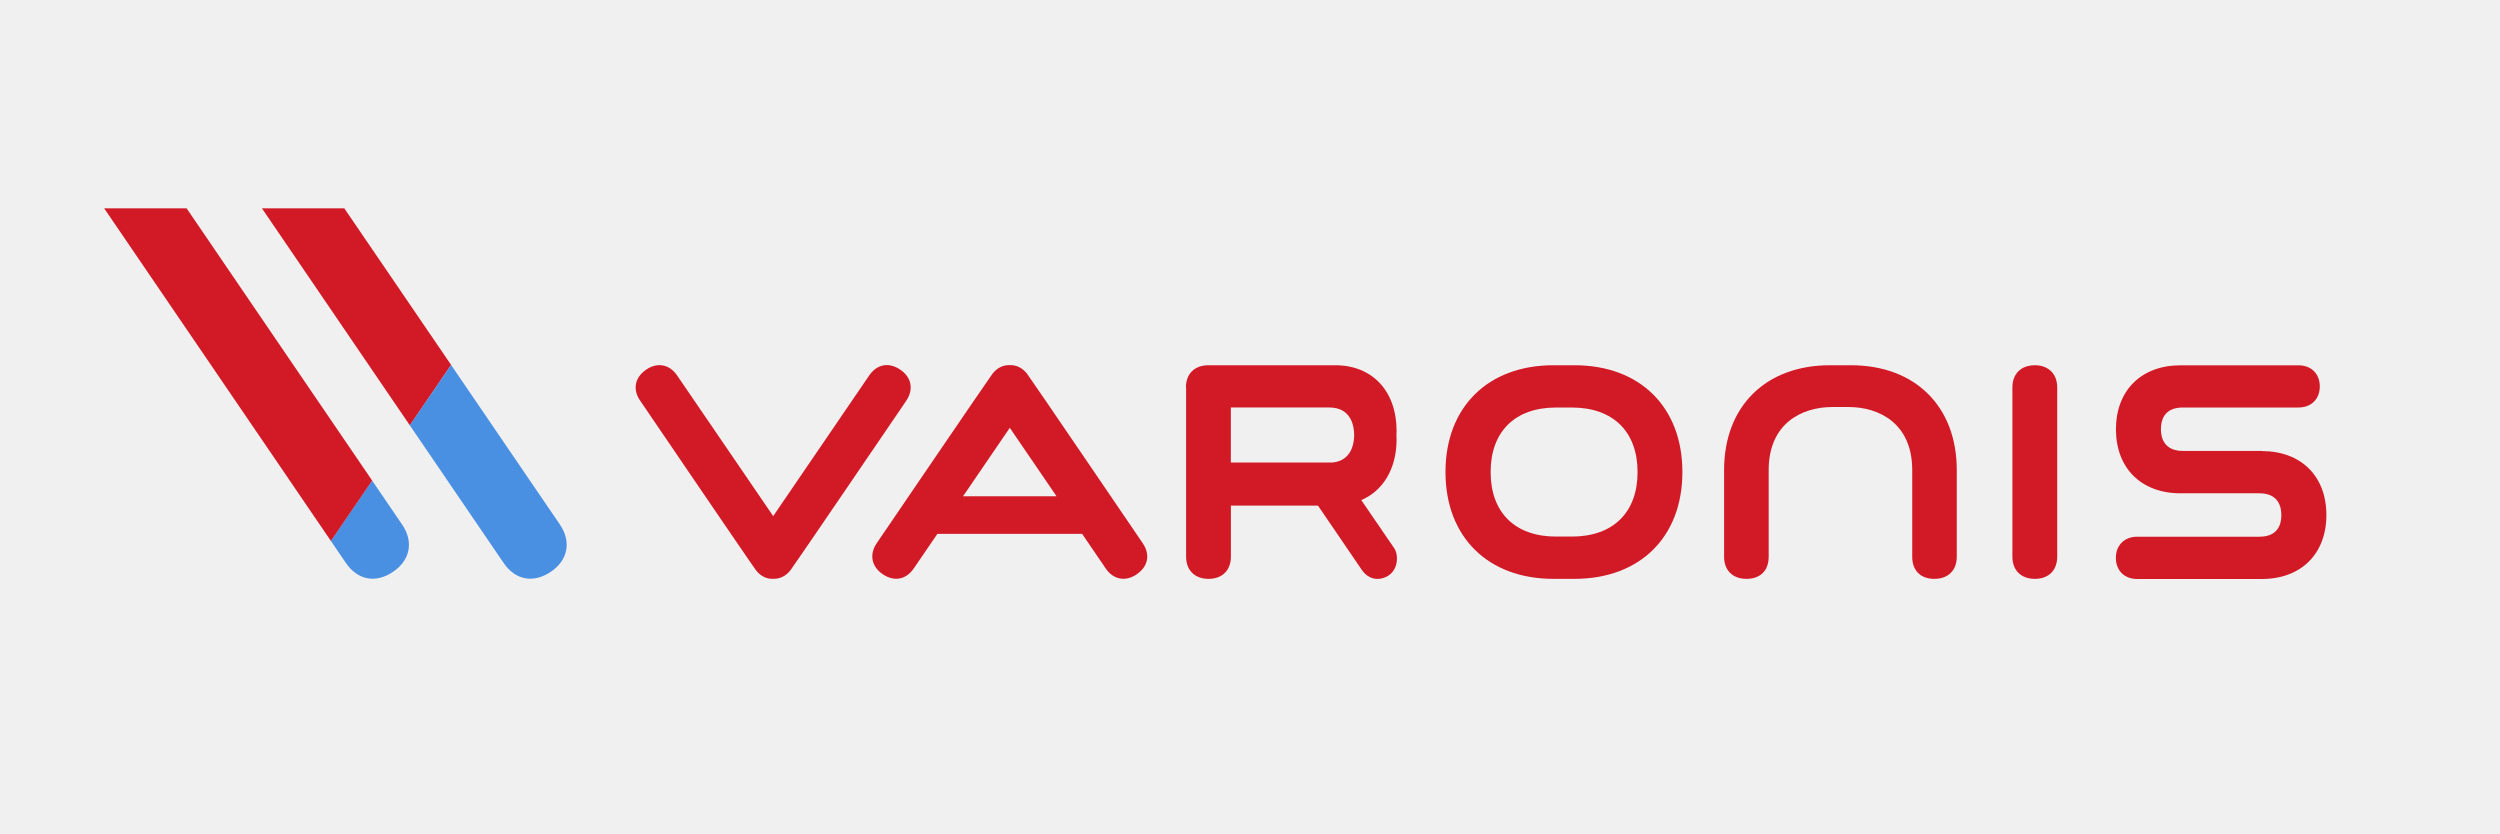
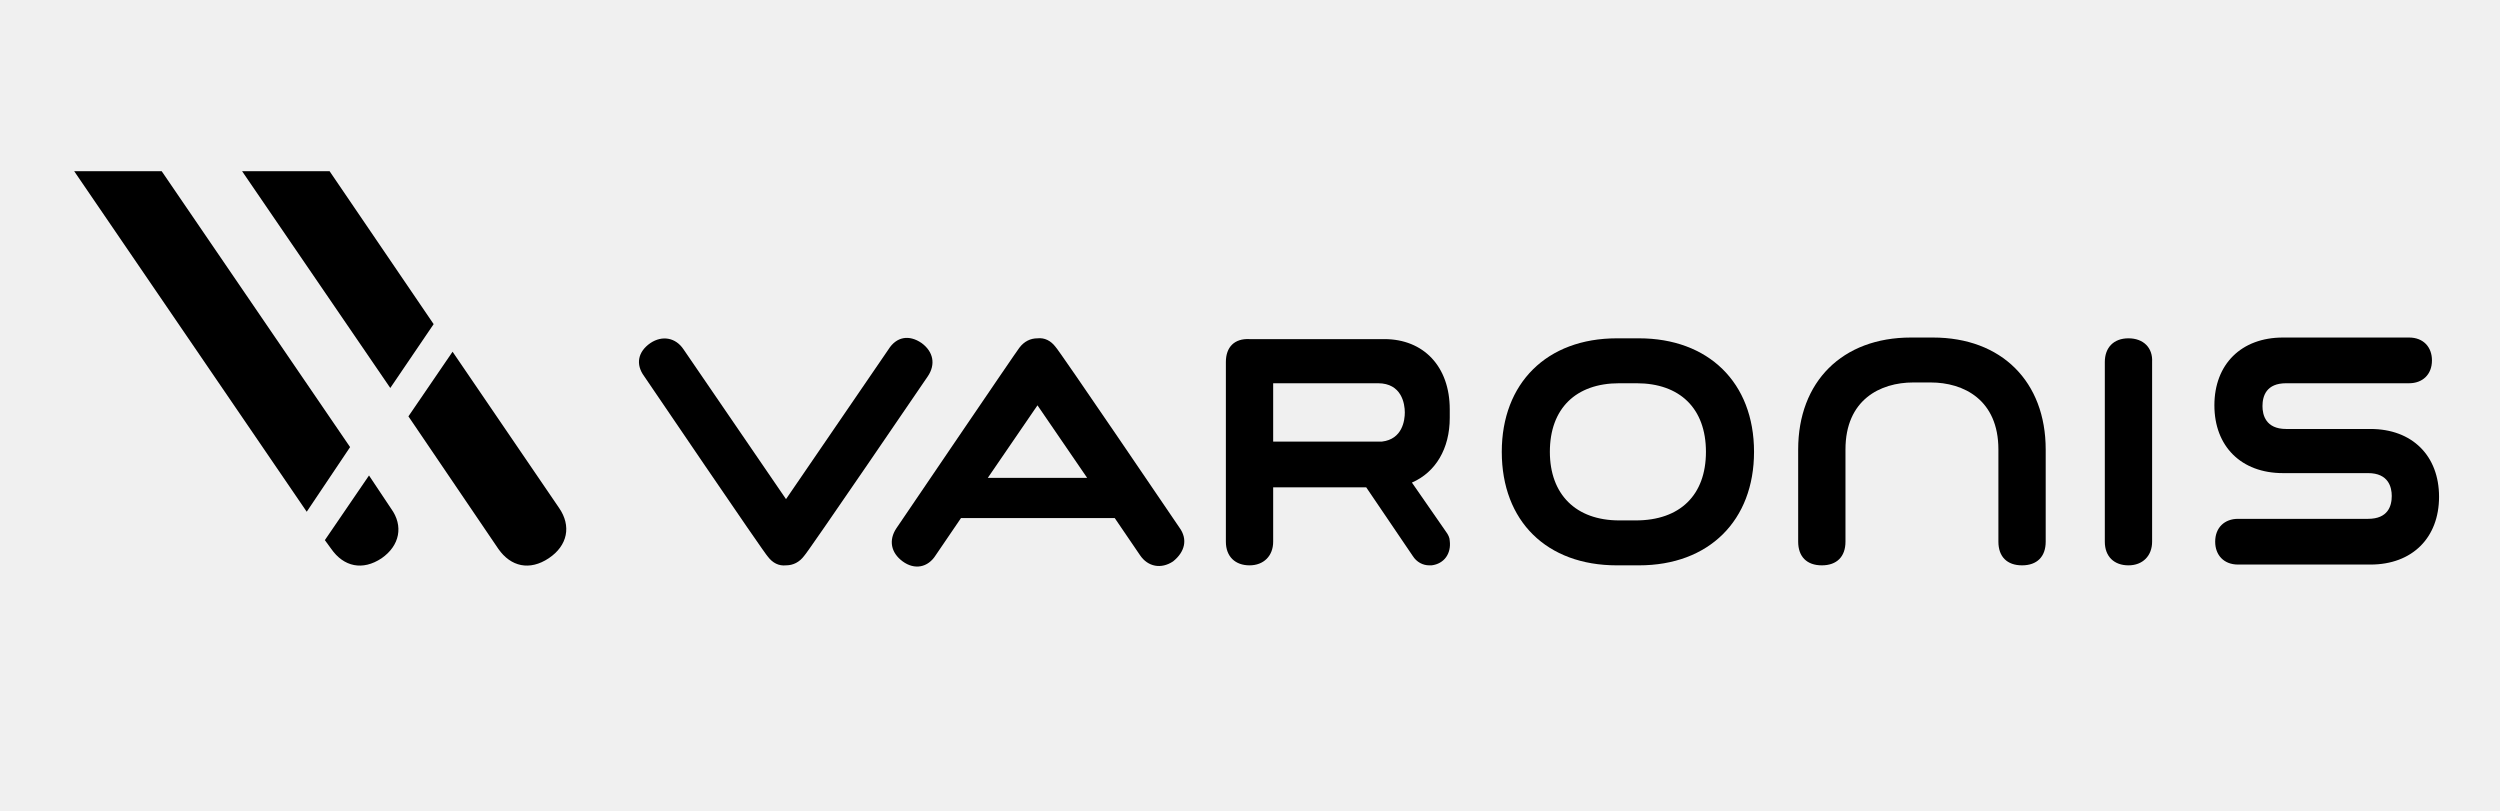
- <svg xmlns="http://www.w3.org/2000/svg" width="72" height="24" viewBox="0 0 72 24" fill="none">
-   <g clip-path="url(#clip0_2827_1612)">
-     <path d="M45.344 10.519H44.739C42.851 10.519 41.63 11.726 41.63 13.595C41.63 15.464 42.851 16.671 44.739 16.671H45.344C47.233 16.671 48.453 15.464 48.453 13.595C48.453 11.726 47.233 10.519 45.344 10.519ZM47.162 13.595C47.162 14.76 46.456 15.453 45.272 15.453H44.811C43.631 15.453 42.93 14.758 42.93 13.595C42.93 12.432 43.631 11.737 44.811 11.737H45.272C46.456 11.737 47.162 12.432 47.162 13.595Z" fill="#D21A27" />
-     <path d="M58.606 10.519C58.205 10.519 57.957 10.764 57.957 11.159V16.031C57.957 16.426 58.205 16.671 58.606 16.671C59.007 16.671 59.248 16.419 59.248 16.031V11.159C59.248 10.77 58.996 10.519 58.606 10.519Z" fill="#D21A27" />
-     <path d="M26.1 11.54C26.319 11.218 26.253 10.868 25.931 10.649C25.6 10.422 25.257 10.486 25.033 10.813L22.268 14.864L19.501 10.813C19.281 10.491 18.932 10.425 18.612 10.644C18.281 10.87 18.213 11.214 18.437 11.54C18.437 11.54 21.726 16.377 21.777 16.43C21.912 16.598 22.085 16.68 22.268 16.669C22.454 16.677 22.631 16.594 22.765 16.424C22.81 16.377 26.1 11.542 26.1 11.542V11.54Z" fill="#D21A27" />
-     <path d="M65.142 12.987H62.868C62.317 12.987 62.234 12.594 62.234 12.362C62.234 12.078 62.345 11.736 62.868 11.736H66.2C66.565 11.736 66.81 11.491 66.81 11.129C66.81 10.766 66.565 10.521 66.2 10.521H62.797C61.669 10.521 60.939 11.244 60.939 12.364C60.939 13.484 61.669 14.207 62.797 14.207H65.071C65.622 14.207 65.703 14.599 65.703 14.832C65.703 15.116 65.594 15.457 65.071 15.457H61.553C61.187 15.457 60.937 15.7 60.937 16.065C60.937 16.43 61.178 16.675 61.553 16.675H65.142C66.27 16.675 67 15.952 67 14.832C67 13.712 66.27 12.991 65.142 12.991V12.987Z" fill="#D21A27" />
-     <path d="M34.16 11.159V16.031C34.16 16.426 34.409 16.671 34.808 16.671C35.207 16.671 35.45 16.419 35.45 16.031V14.561H37.957L39.22 16.413C39.331 16.577 39.495 16.673 39.668 16.673C39.689 16.673 39.711 16.671 39.73 16.669C40.067 16.626 40.265 16.355 40.227 15.999C40.218 15.909 40.182 15.818 40.118 15.737L39.205 14.403C39.841 14.13 40.222 13.492 40.222 12.65C40.222 12.622 40.222 12.592 40.218 12.564C40.218 12.554 40.218 12.541 40.218 12.541C40.218 12.528 40.218 12.515 40.218 12.503C40.218 12.475 40.222 12.447 40.222 12.417C40.222 11.263 39.527 10.519 38.452 10.519H34.804C34.403 10.519 34.155 10.764 34.155 11.159H34.16ZM35.45 11.735H38.279C38.928 11.735 39 12.293 39 12.53C39 12.752 38.934 13.262 38.383 13.32H35.448V11.732L35.45 11.735Z" fill="#D21A27" />
-     <path d="M32.911 15.645C32.911 15.645 29.622 10.809 29.573 10.755C29.438 10.589 29.265 10.508 29.082 10.516C28.896 10.508 28.719 10.591 28.585 10.762C28.54 10.809 25.25 15.643 25.25 15.643C25.031 15.965 25.097 16.315 25.419 16.534C25.75 16.761 26.093 16.697 26.317 16.37L26.996 15.376H31.166L31.845 16.372C32.064 16.694 32.414 16.761 32.736 16.541C33.067 16.315 33.133 15.971 32.911 15.645ZM27.736 14.292L29.082 12.321L30.428 14.292H27.738H27.736Z" fill="#D21A27" />
-     <path d="M55.71 16.671C55.311 16.671 55.072 16.432 55.072 16.033V13.537C55.072 12.2 54.125 11.722 53.238 11.722H52.773C51.885 11.722 50.938 12.2 50.938 13.537V16.033C50.938 16.432 50.699 16.671 50.3 16.671C49.901 16.671 49.654 16.428 49.654 16.033V13.537C49.654 11.703 50.851 10.519 52.702 10.519H53.306C55.158 10.519 56.355 11.705 56.355 13.537V16.033C56.355 16.428 56.107 16.671 55.708 16.671H55.71Z" fill="#D21A27" />
-     <path d="M9.916 6H7.544L11.804 12.251L12.992 10.51L9.916 6Z" fill="#D21A27" />
-     <path d="M16.127 15.109L12.991 10.51L11.802 12.248L14.505 16.214C14.842 16.709 15.365 16.807 15.868 16.464C16.359 16.131 16.459 15.6 16.127 15.109Z" fill="#4A90E2" />
-     <path d="M9.963 16.214C10.3 16.709 10.823 16.808 11.326 16.464C11.815 16.131 11.917 15.6 11.582 15.109L10.716 13.838L9.528 15.577L9.961 16.212L9.963 16.214Z" fill="#4A90E2" />
-     <path d="M3 6L9.53 15.579L10.718 13.84L5.374 6H3Z" fill="#D21A27" />
+ <svg xmlns="http://www.w3.org/2000/svg" version="1.1" id="Layer_1" x="0px" y="0px" viewBox="0 0 74 24" xml:space="preserve" width="74" height="24">
+   <defs id="defs10" />
+   <g id="g10" transform="matrix(0.2333333,0,0,0.2333333,2.195946,5.067568)">
+     <path d="m 198.5,21.2 h -2.8 c -8.9,0 -14.6,5.7 -14.6,14.4 0,8.8 5.7,14.4 14.6,14.4 h 2.8 c 8.9,0 14.6,-5.7 14.6,-14.4 0,-8.8 -5.8,-14.4 -14.6,-14.4 z m 8.5,14.4 c 0,5.5 -3.3,8.7 -8.9,8.7 H 196 c -5.5,0 -8.8,-3.3 -8.8,-8.7 0,-5.5 3.3,-8.7 8.8,-8.7 h 2.2 c 5.5,0 8.8,3.2 8.8,8.7 z" id="path1" />
+     <path d="m 260.6,21.2 c -1.9,0 -3,1.2 -3,3 V 47 c 0,1.9 1.2,3 3,3 1.8,0 3,-1.2 3,-3 V 24.2 c 0.1,-1.8 -1.1,-3 -3,-3 z" id="path2" />
+     <path d="m 108.3,26 c 1,-1.5 0.7,-3.1 -0.8,-4.2 -1.6,-1.1 -3.2,-0.8 -4.2,0.8 l -13,19 -13,-19 c -1,-1.5 -2.7,-1.8 -4.2,-0.8 -1.6,1.1 -1.9,2.7 -0.8,4.2 0,0 15.4,22.7 15.7,22.9 0.6,0.8 1.4,1.2 2.3,1.1 0.9,0 1.7,-0.4 2.3,-1.2 C 92.9,48.6 108.3,26 108.3,26 Z" id="path3" />
+     <path d="m 291.3,32.7 h -10.7 c -2.6,0 -3,-1.8 -3,-2.9 0,-1.3 0.5,-2.9 3,-2.9 h 15.6 c 1.7,0 2.9,-1.1 2.9,-2.9 0,-1.7 -1.1,-2.9 -2.9,-2.9 h -16 c -5.3,0 -8.7,3.4 -8.7,8.6 0,5.2 3.4,8.6 8.7,8.6 H 291 c 2.6,0 3,1.8 3,2.9 0,1.3 -0.5,2.9 -3,2.9 h -16.5 c -1.7,0 -2.9,1.1 -2.9,2.9 0,1.7 1.1,2.9 2.9,2.9 h 16.8 c 5.3,0 8.7,-3.4 8.7,-8.6 0,-5.2 -3.4,-8.6 -8.7,-8.6 z" id="path4" />
+     <path d="M 146.1,24.2 V 47 c 0,1.9 1.2,3 3,3 1.8,0 3,-1.2 3,-3 v -6.9 h 11.8 l 5.9,8.7 c 0.5,0.8 1.3,1.2 2.1,1.2 0.1,0 0.2,0 0.3,0 1.6,-0.2 2.5,-1.5 2.3,-3.1 0,-0.4 -0.2,-0.8 -0.5,-1.2 l -4.3,-6.2 c 3,-1.3 4.8,-4.3 4.8,-8.2 0,-0.1 0,-0.3 0,-0.4 0,-0.1 0,-0.1 0,-0.1 0,-0.1 0,-0.1 0,-0.2 0,-0.1 0,-0.3 0,-0.4 0,-5.4 -3.3,-8.9 -8.3,-8.9 h -17.1 c -1.9,-0.1 -3,1 -3,2.9 z m 6,2.7 h 13.3 c 3,0 3.4,2.6 3.4,3.7 0,1 -0.3,3.4 -2.9,3.7 h -13.8 z" id="path5" />
+     <path d="m 140.2,45.2 c 0,0 -15.4,-22.7 -15.7,-22.9 -0.6,-0.8 -1.4,-1.2 -2.3,-1.1 -0.9,0 -1.7,0.4 -2.3,1.2 -0.2,0.2 -15.6,22.9 -15.6,22.9 -1,1.5 -0.7,3.1 0.8,4.2 1.5,1.1 3.2,0.8 4.2,-0.8 L 112.5,44 H 132 l 3.2,4.7 c 1,1.5 2.7,1.8 4.2,0.8 1.5,-1.2 1.9,-2.8 0.8,-4.3 z m -24.3,-6.3 6.3,-9.2 6.3,9.2 z" id="path6" />
+     <path d="m 247.1,50 c -1.9,0 -3,-1.1 -3,-3 V 35.3 c 0,-6.3 -4.4,-8.5 -8.6,-8.5 h -2.2 c -4.2,0 -8.6,2.2 -8.6,8.5 V 47 c 0,1.9 -1.1,3 -3,3 -1.9,0 -3,-1.1 -3,-3 V 35.3 c 0,-8.6 5.6,-14.2 14.3,-14.2 h 2.8 c 8.7,0 14.3,5.6 14.3,14.2 V 47 c 0,1.9 -1.1,3 -3,3 z" id="path7" />
+     <g id="g9">
+       <polygon points="35,35 11.1,0 0,0 29.5,43.2 " id="polygon7" />
+       <path d="m 37.4,38.6 -5.6,8.2 0.8,1.1 c 1.6,2.3 4,2.8 6.4,1.2 2.3,-1.6 2.8,-4.1 1.2,-6.3 z" id="path8" />
+       <polygon points="45.6,19.4 32.4,0 21.3,0 40.1,27.5 " id="polygon8" />
+       <path d="M 61.5,42.7 48,22.9 42.4,31.1 53.8,47.9 c 1.6,2.3 4,2.8 6.4,1.2 2.4,-1.6 2.9,-4.1 1.3,-6.4 z" id="path9" />
+     </g>
  </g>
-   <defs>
-     <clipPath id="clip0_2827_1612">
-       <rect width="64" height="10.671" fill="white" transform="translate(3 6)" />
-     </clipPath>
-   </defs>
</svg>
